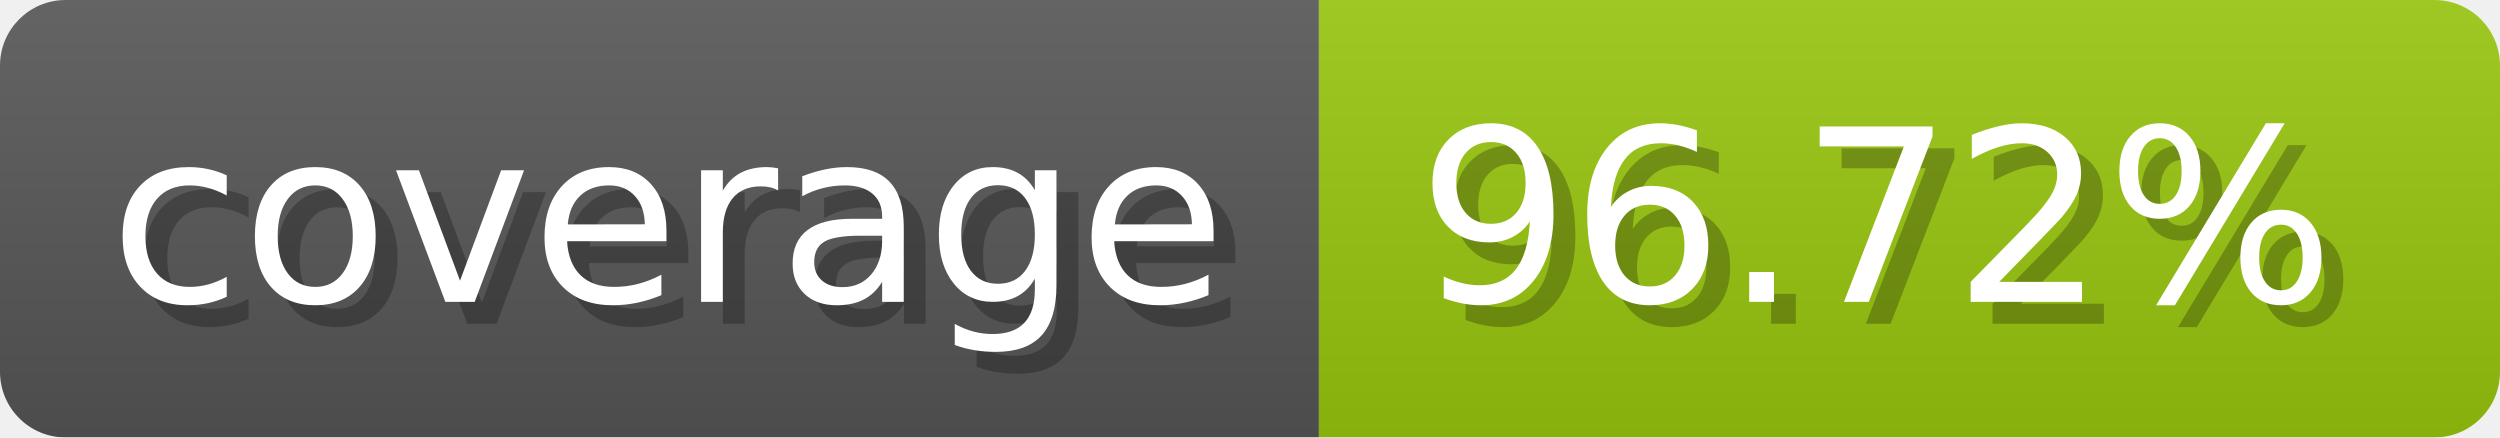
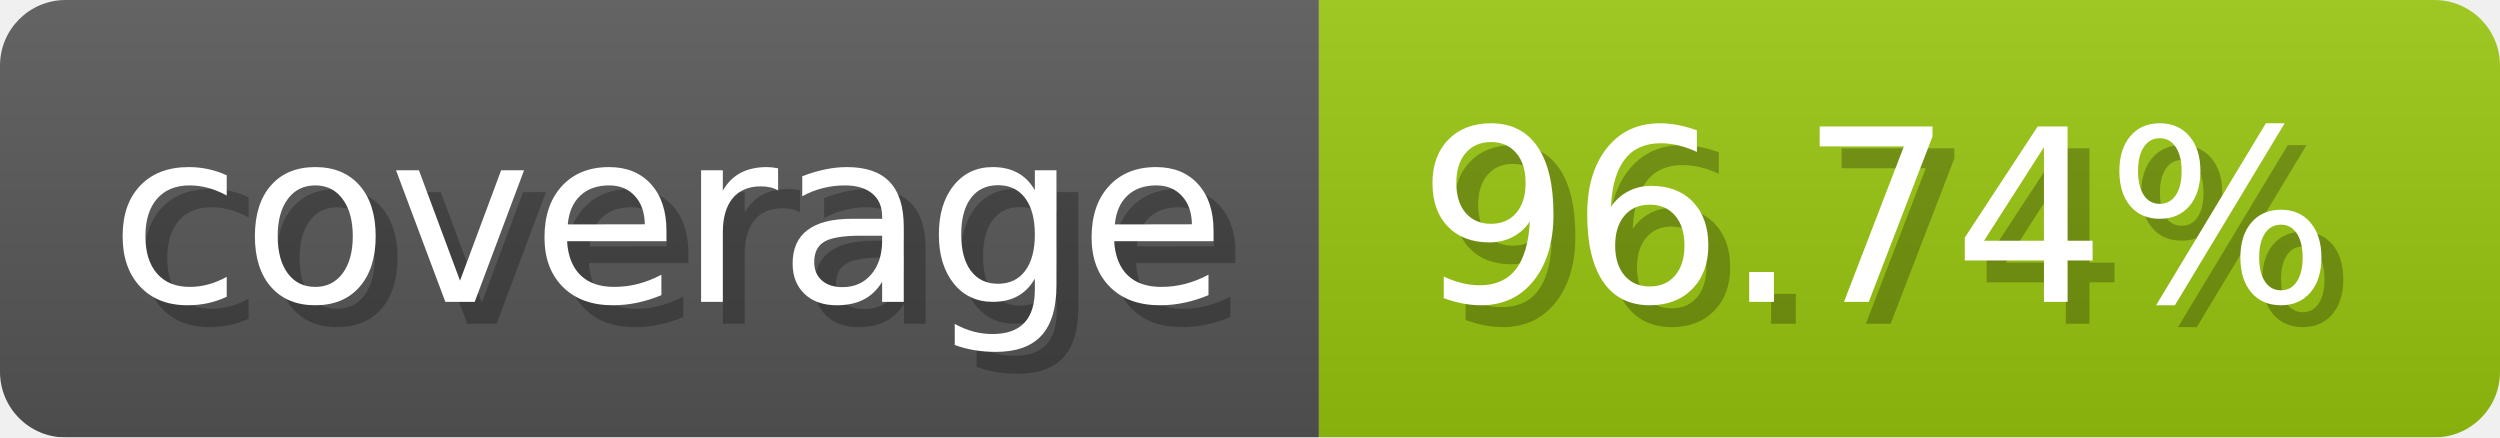
- <svg xmlns="http://www.w3.org/2000/svg" width="114.3" height="20" viewBox="0 0 1143 200" role="img" aria-label="coverage: 96.72%">
-   <linearGradient id="RiJcP" x2="0" y2="100%">
+ <svg xmlns="http://www.w3.org/2000/svg" width="114.3" height="20" viewBox="0 0 1143 200" role="img" aria-label="coverage: 96.74%">
+   <linearGradient id="sjEIY" x2="0" y2="100%">
    <stop offset="0" stop-opacity=".1" stop-color="#EEE" />
    <stop offset="1" stop-opacity=".1" />
  </linearGradient>
-   <mask id="HXCfZ">
+   <mask id="MZGcc">
    <rect width="1143" height="200" rx="30" fill="#FFF" />
  </mask>
-   <g mask="url(#HXCfZ)">
+   <g mask="url(#MZGcc)">
    <rect width="603" height="200" fill="#555" />
    <rect width="540" height="200" fill="#97c40f" x="603" />
-     <rect width="1143" height="200" fill="url(#RiJcP)" />
+     <rect width="1143" height="200" fill="url(#sjEIY)" />
  </g>
  <g aria-hidden="true" fill="#fff" text-anchor="start" font-family="Verdana,DejaVu Sans,sans-serif" font-size="110">
    <text x="60" y="148" textLength="503" fill="#000" opacity="0.25">coverage</text>
    <text x="50" y="138" textLength="503">coverage</text>
-     <text x="658" y="148" textLength="440" fill="#000" opacity="0.25">96.72%</text>
-     <text x="648" y="138" textLength="440">96.72%</text>
+     <text x="658" y="148" textLength="440" fill="#000" opacity="0.25">96.74%</text>
+     <text x="648" y="138" textLength="440">96.74%</text>
  </g>
</svg>
